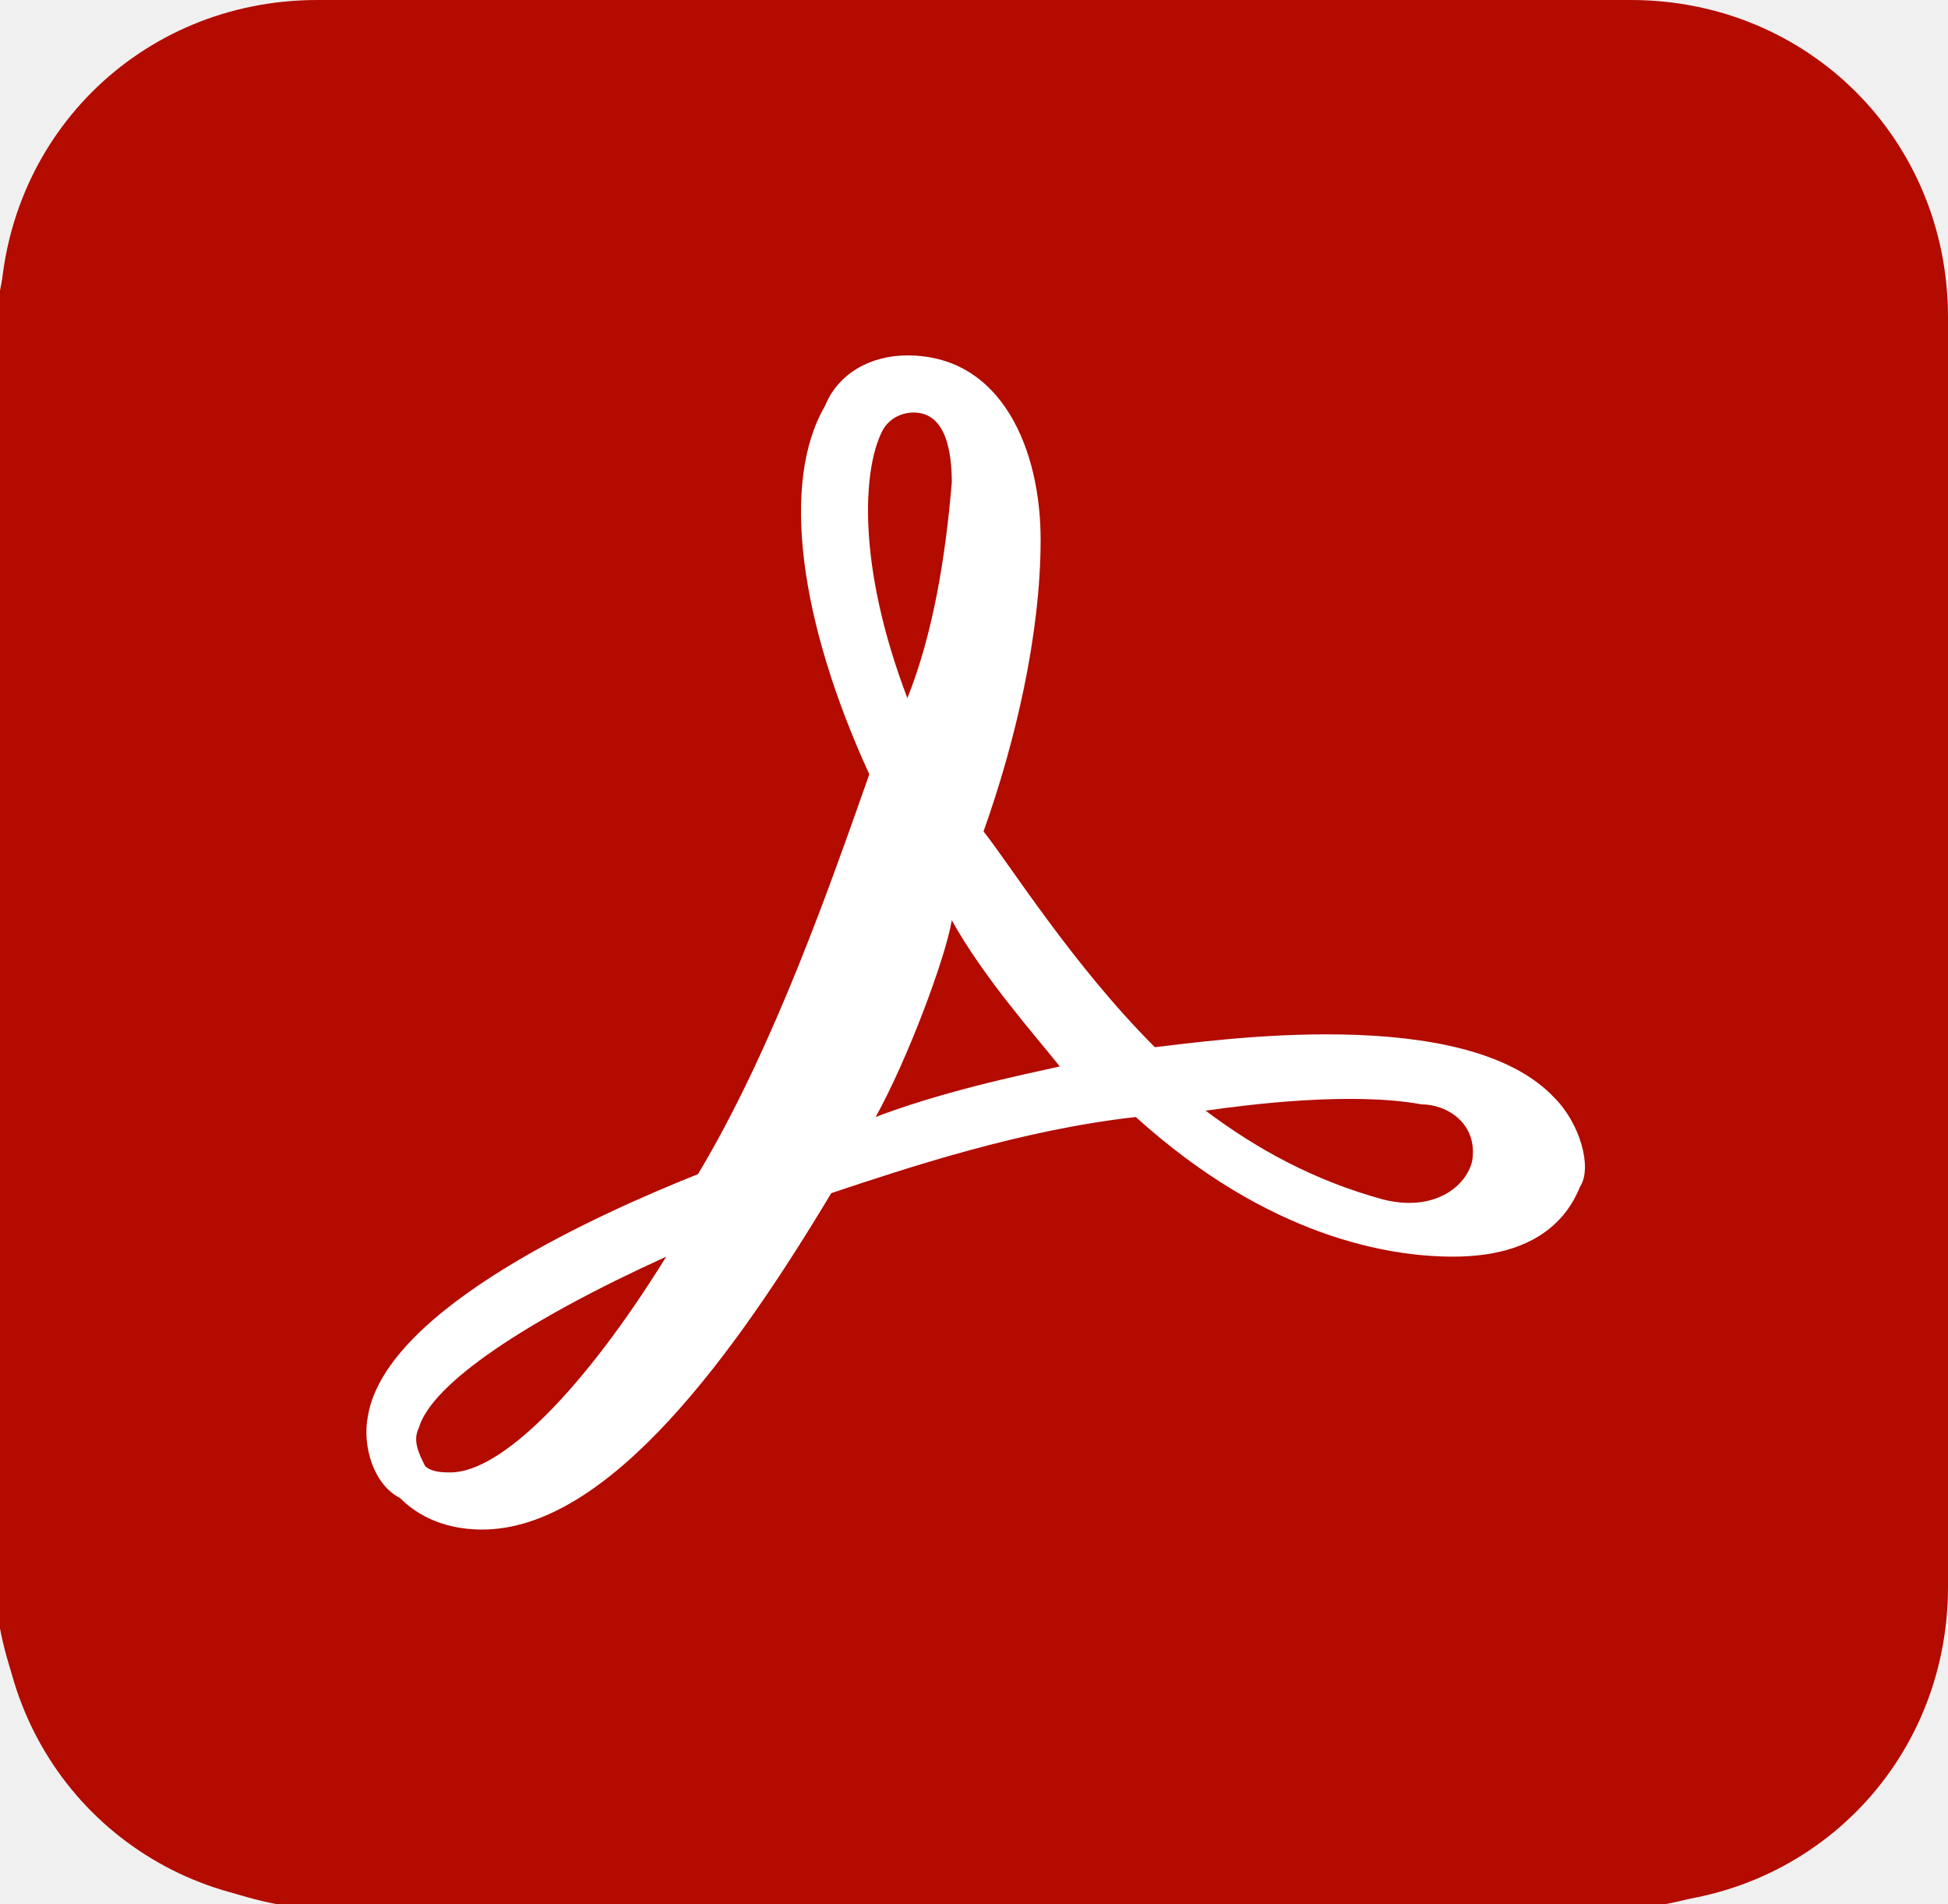
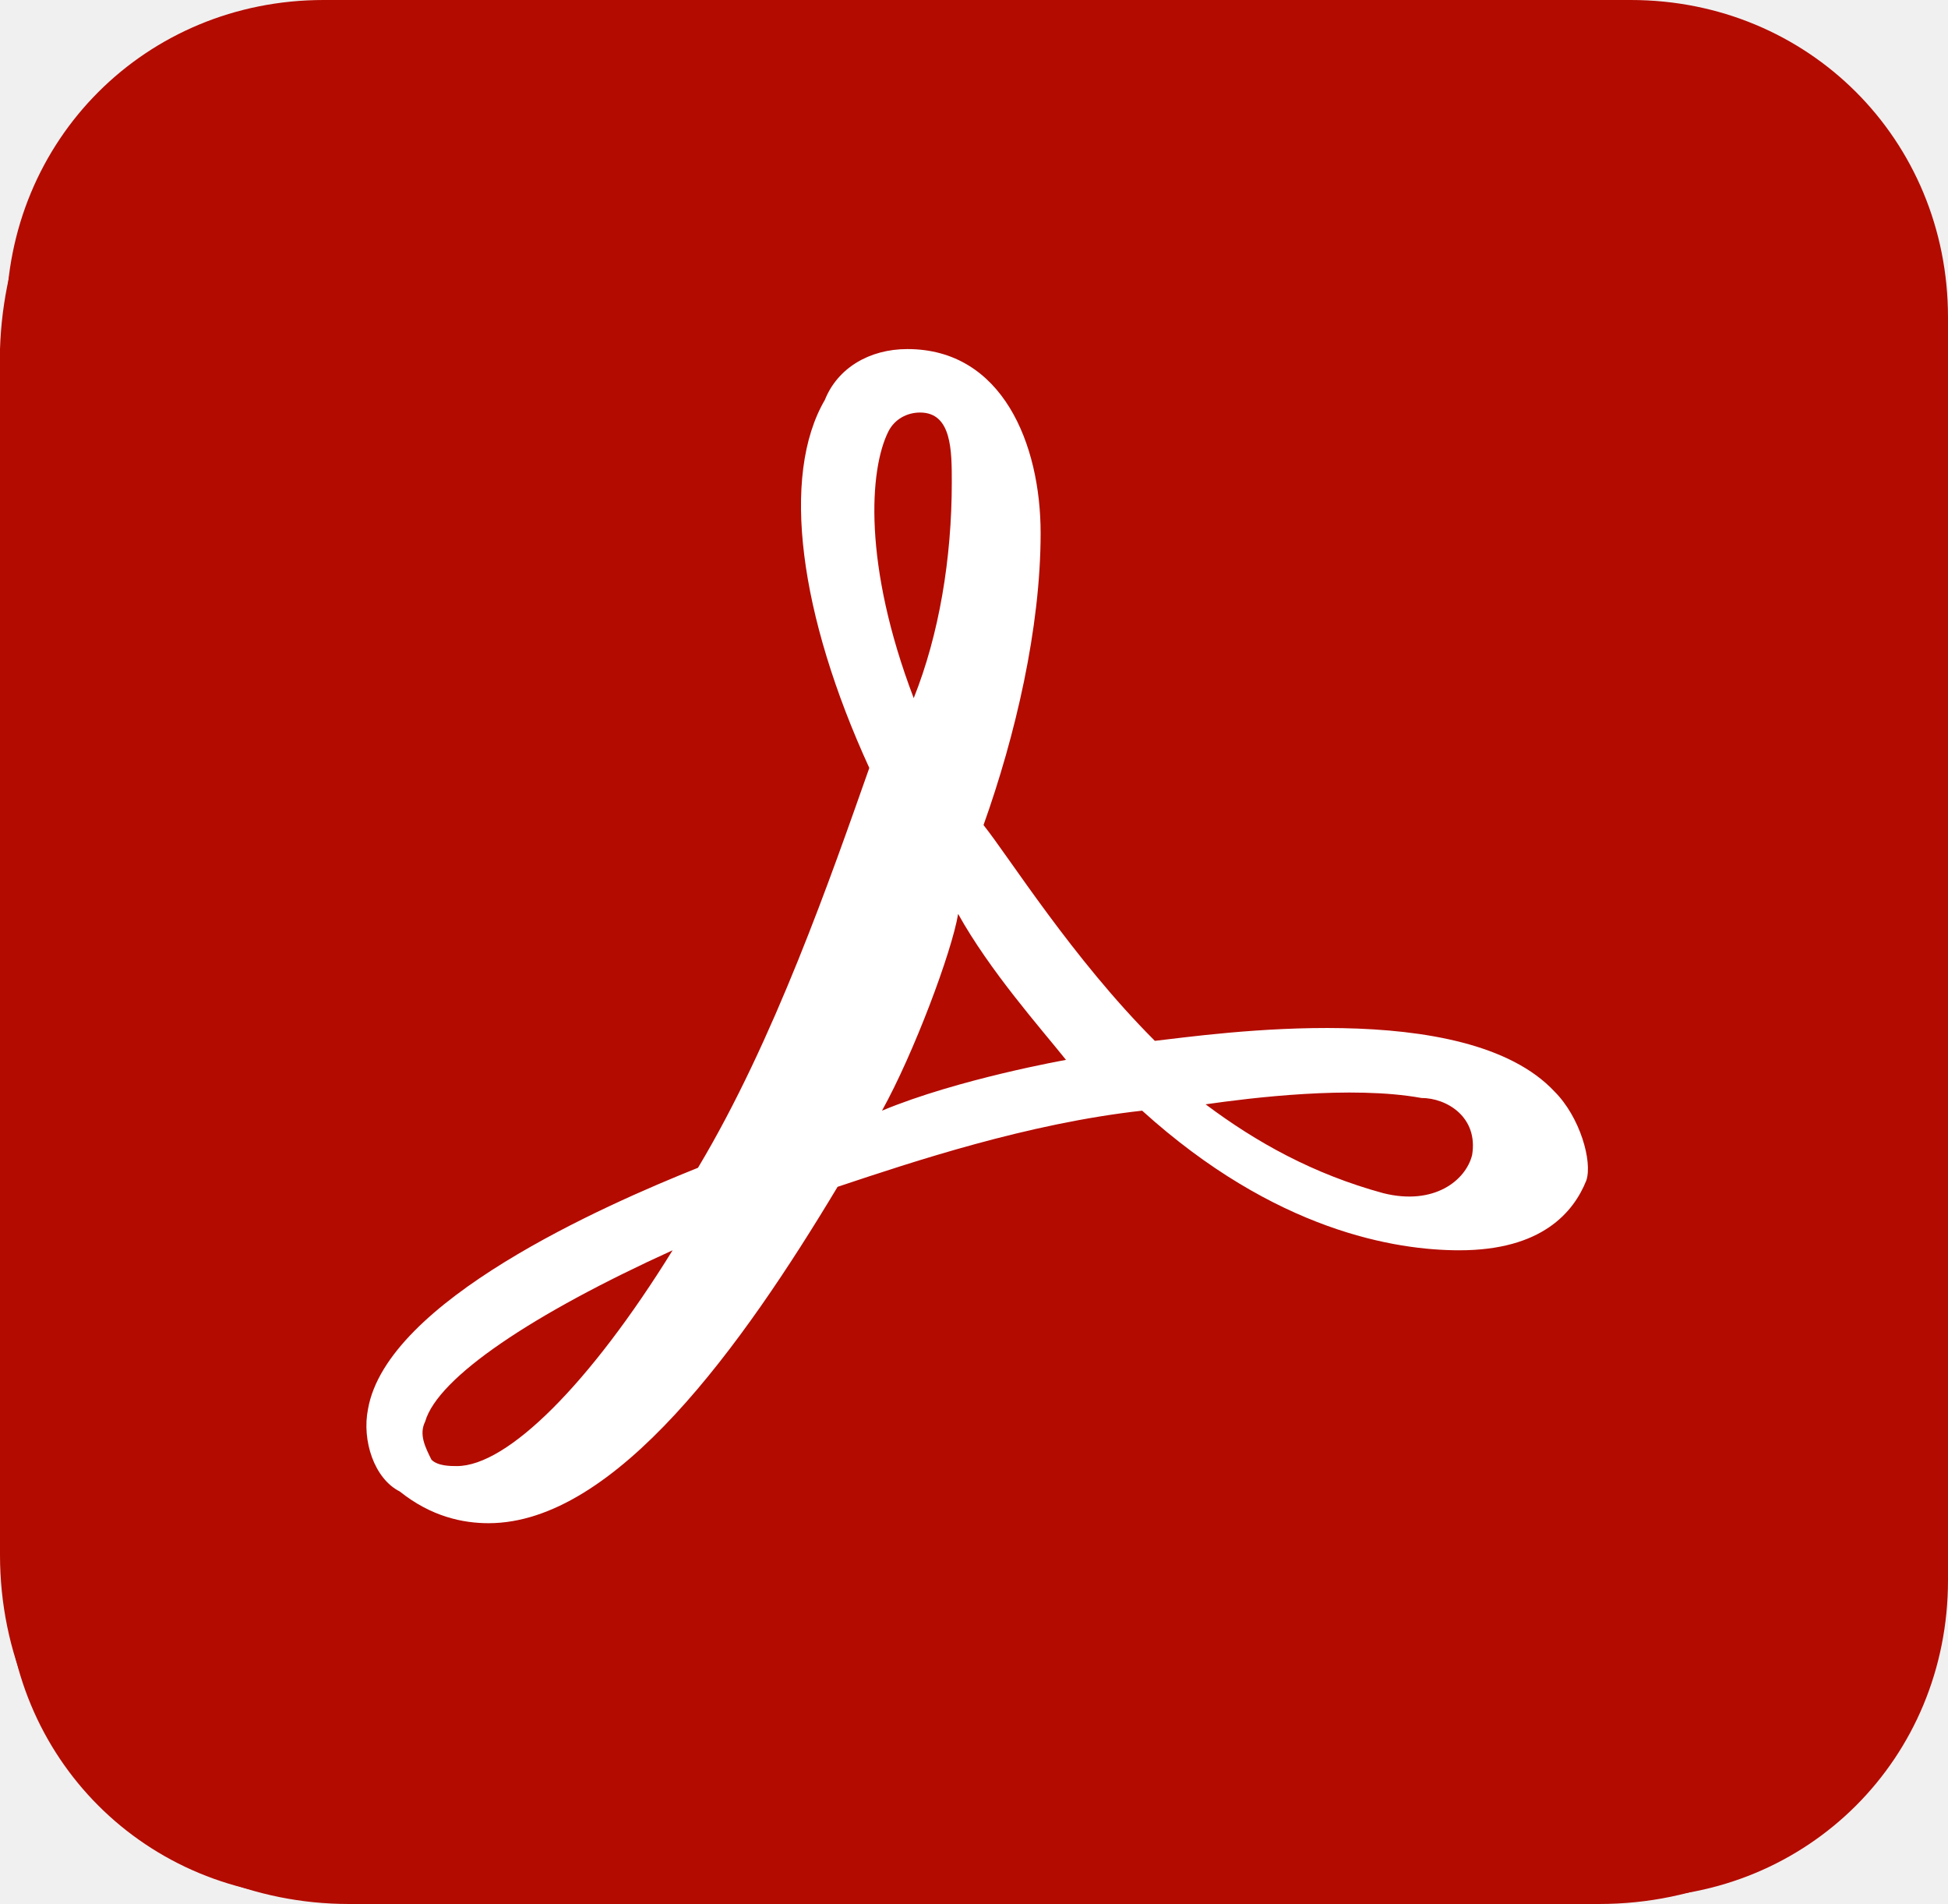
<svg xmlns="http://www.w3.org/2000/svg" version="1.1" id="Layer_1" x="0px" y="0px" viewBox="0 0 30.7 30" style="enable-background:new 0 0 30.7 30;" xml:space="preserve">
  <style type="text/css">
	.st0{fill:#B30B00;}
	.st1{fill:#FFFFFF;}
</style>
-   <path class="st0" d="M25.7,30H5c-2.8,0-5-2.2-5-5V5c0-2.8,2.2-5,5-5h20.7c2.8,0,5,2.2,5,5v20C30.7,27.8,28.5,30,25.7,30z" />
+   <path class="st0" d="M25.7,29.9H5.1c-2.8,0-5-2.2-5-5V5c0-2.8,2.2-5,5-5h20.6c2.8,0,5,2.2,5,5v19.9C30.7,27.7,28.5,29.9,25.7,29.9z" />
  <g>
-     <path class="st0" d="M5.4,0h19.8c3,0,5.5,2.4,5.5,5.5v19.1c0,3-2.4,5.5-5.5,5.5H5.4c-3,0-5.5-2.4-5.5-5.5V5.5C0,2.4,2.4,0,5.4,0z" />
-     <path class="st1" d="M24.5,17.3c-1.4-1.5-5.4-0.9-6.3-0.8c-1.3-1.3-2.3-2.9-2.7-3.4c0.5-1.4,0.9-3.1,0.9-4.6c0-1.4-0.6-2.9-2.1-2.9   c-0.6,0-1.1,0.3-1.3,0.8c-0.7,1.2-0.4,3.4,0.7,5.8c-0.6,1.7-1.5,4.3-2.7,6.3c-1.5,0.6-4.9,2.1-5.2,3.8c-0.1,0.5,0.1,1.1,0.5,1.3   c0.4,0.4,0.9,0.5,1.3,0.5c2,0,4-2.8,5.5-5.3c1.2-0.4,3-1,4.8-1.2c2.1,1.9,4,2.2,5,2.2c1.3,0,1.8-0.6,2-1.1   C25.1,18.4,24.9,17.7,24.5,17.3z M23.2,18.3c-0.1,0.4-0.6,0.8-1.4,0.6c-1.1-0.3-2-0.8-2.8-1.4c0.7-0.1,2.3-0.3,3.4-0.1   C22.8,17.4,23.3,17.7,23.2,18.3z M13.9,6.8c0.1-0.2,0.3-0.3,0.5-0.3c0.5,0,0.6,0.6,0.6,1.1c-0.1,1.2-0.3,2.4-0.7,3.4   C13.5,8.9,13.6,7.4,13.9,6.8z M13.8,17.6c0.5-0.9,1.1-2.5,1.2-3.1c0.5,0.9,1.3,1.8,1.7,2.3C16.8,16.8,15.1,17.1,13.8,17.6z    M10.5,19.8c-1.3,2.1-2.6,3.4-3.4,3.4c-0.1,0-0.3,0-0.4-0.1c-0.1-0.2-0.2-0.4-0.1-0.6C6.8,21.8,8.3,20.8,10.5,19.8z" />
+     <path class="st0" d="M5.5,0h19.7c3,0,5.5,2.4,5.5,5.5v19c0,3-2.4,5.5-5.5,5.5H5.5c-3,0-5.5-2.4-5.5-5.5v-19C0.1,2.4,2.5,0,5.5,0z" />
+     <path class="st1" d="M24.5,17.2c-1.4-1.5-5.4-0.9-6.3-0.8c-1.3-1.3-2.3-2.9-2.7-3.4c0.5-1.4,0.9-3.1,0.9-4.6c0-1.4-0.6-2.9-2.1-2.9   c-0.6,0-1.1,0.3-1.3,0.8c-0.7,1.2-0.4,3.4,0.7,5.8c-0.6,1.7-1.5,4.3-2.7,6.3c-1.5,0.6-4.9,2.1-5.2,3.8c-0.1,0.5,0.1,1.1,0.5,1.3   C6.8,23.9,7.3,24,7.7,24c2,0,4-2.8,5.5-5.3c1.2-0.4,3-1,4.8-1.2c2.1,1.9,4,2.2,5,2.2c1.3,0,1.8-0.6,2-1.1   C25.1,18.3,24.9,17.6,24.5,17.2z M23.2,18.2c-0.1,0.4-0.6,0.8-1.4,0.6c-1.1-0.3-2-0.8-2.8-1.4c0.7-0.1,2.3-0.3,3.4-0.1   C22.8,17.3,23.3,17.6,23.2,18.2z M14,6.8c0.1-0.2,0.3-0.3,0.5-0.3C15,6.5,15,7.1,15,7.6C15,8.8,14.8,10,14.4,11   C13.6,8.9,13.7,7.4,14,6.8z M13.9,17.5c0.5-0.9,1.1-2.5,1.2-3.1c0.5,0.9,1.3,1.8,1.7,2.3C16.8,16.7,15.1,17,13.9,17.5z M10.6,19.7   c-1.3,2.1-2.6,3.4-3.4,3.4c-0.1,0-0.3,0-0.4-0.1c-0.1-0.2-0.2-0.4-0.1-0.6C6.9,21.7,8.4,20.7,10.6,19.7z" />
  </g>
</svg>
